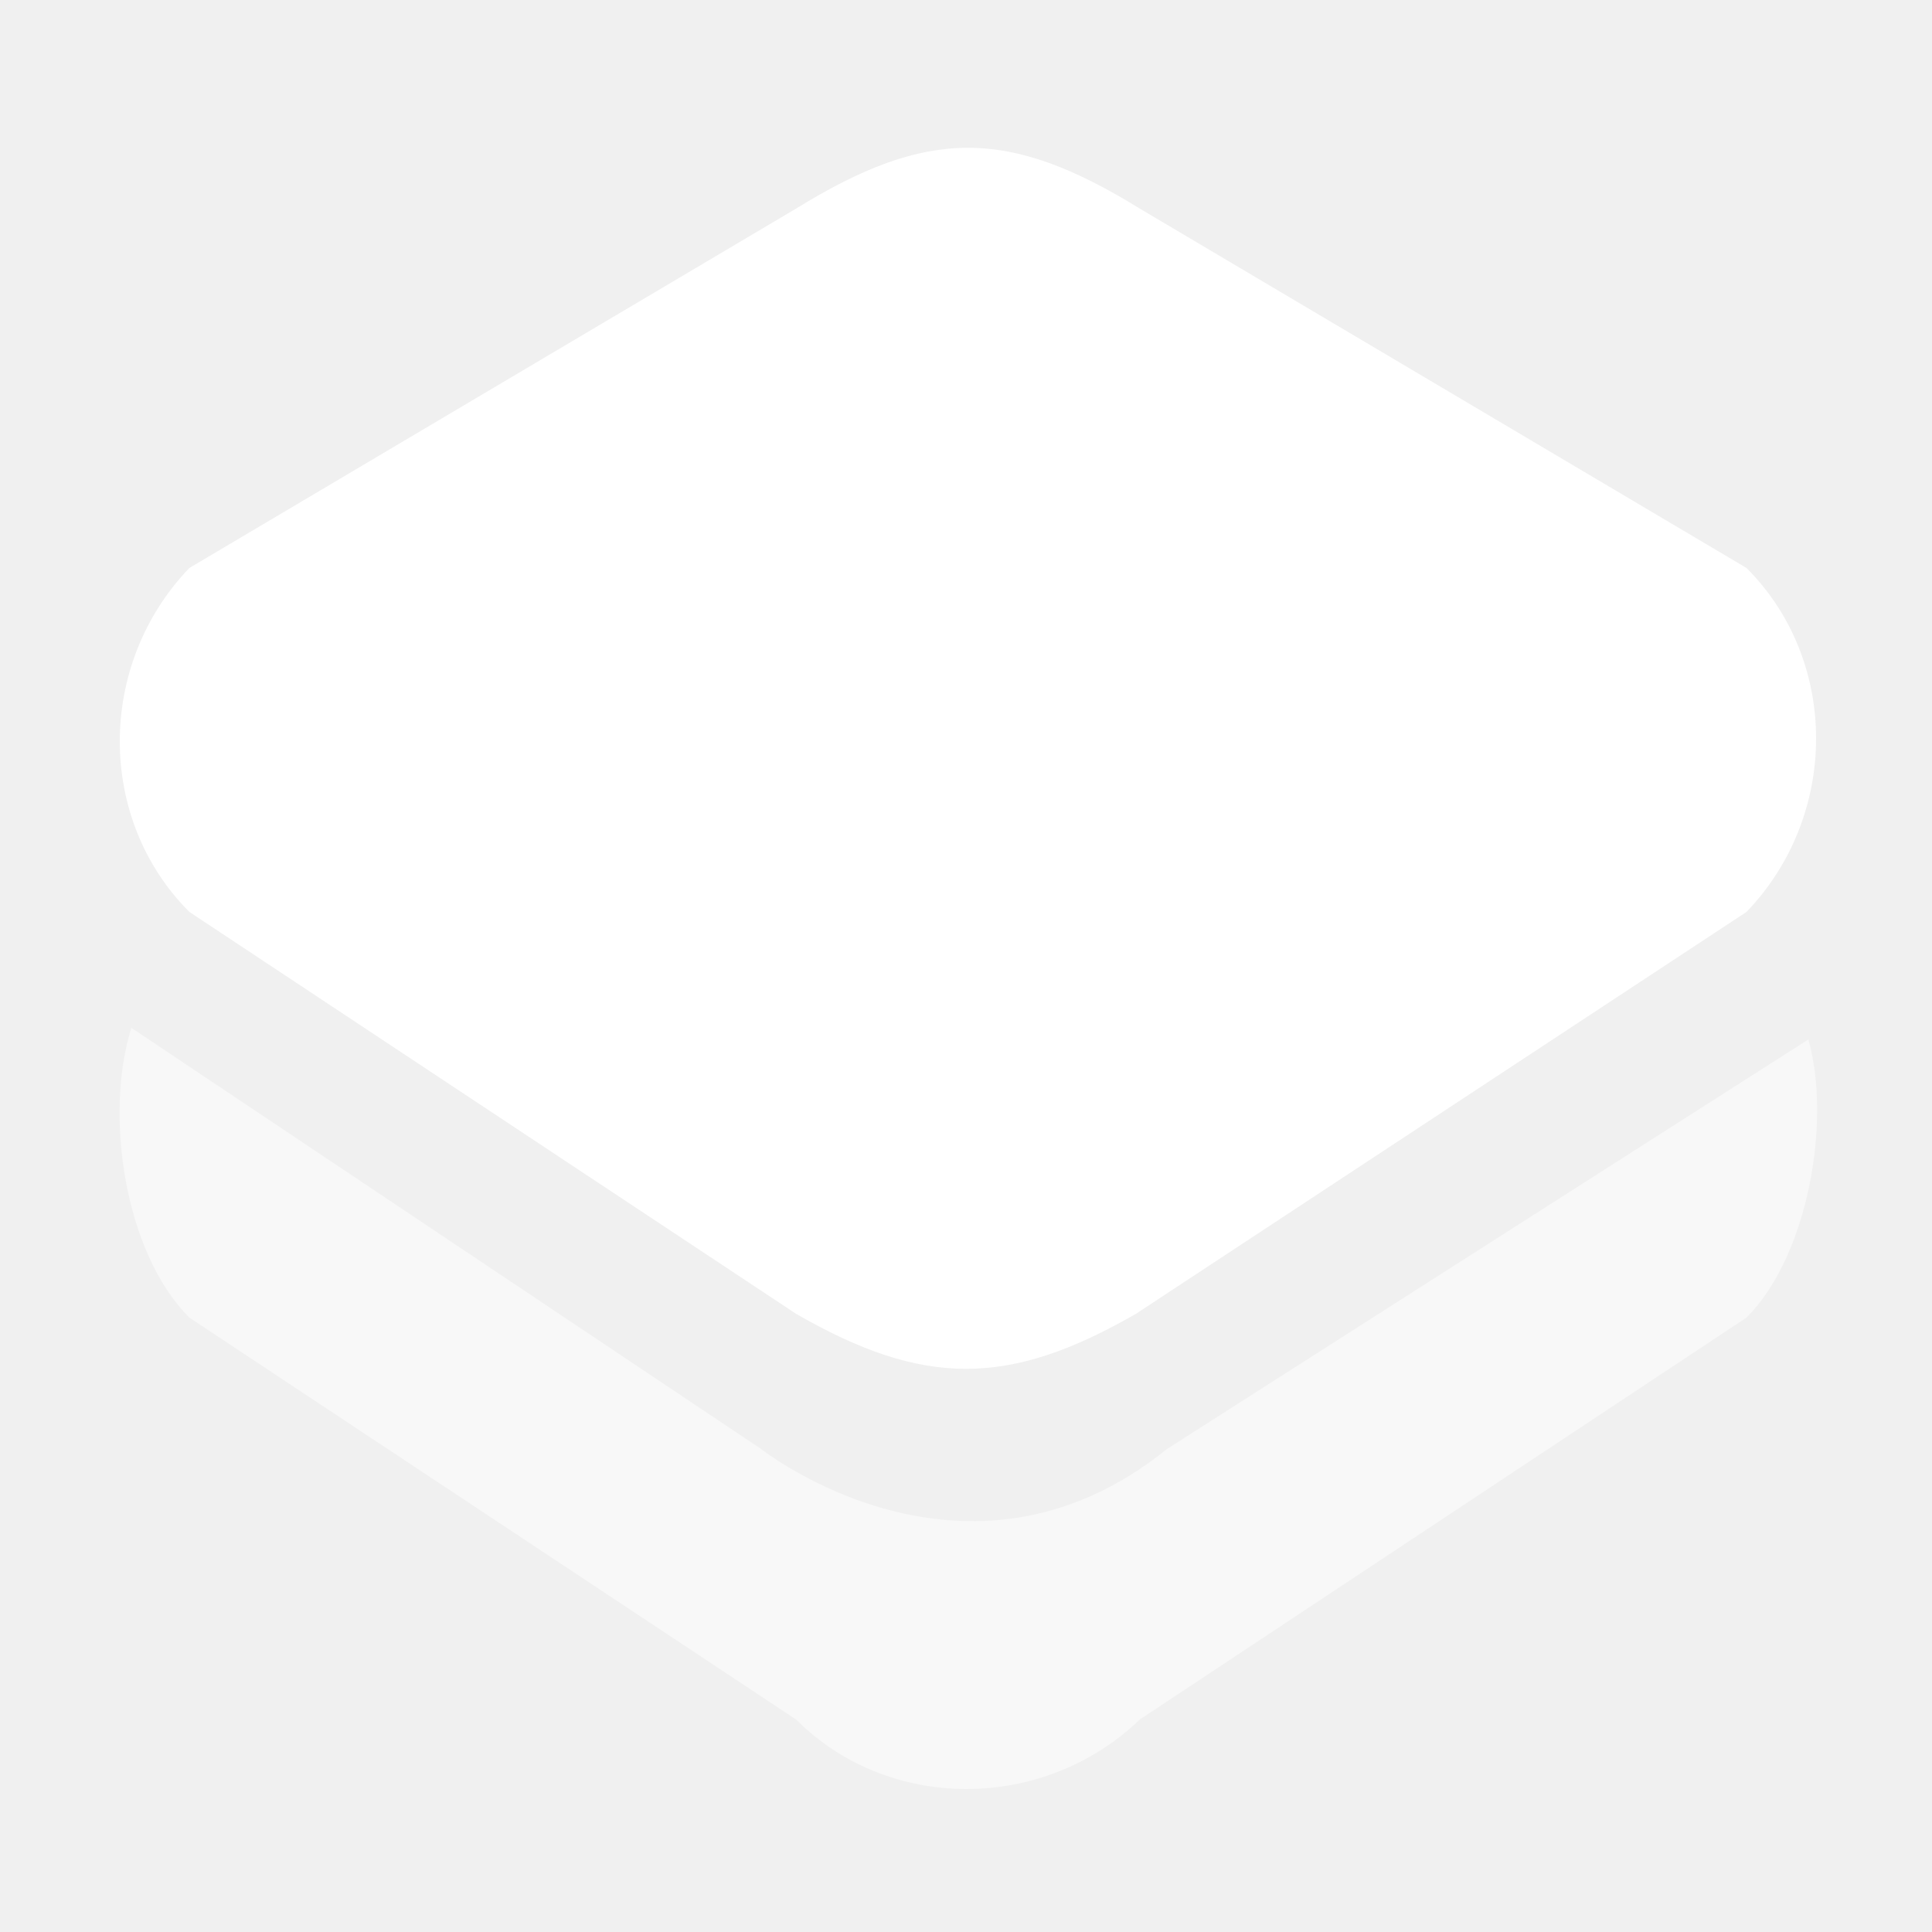
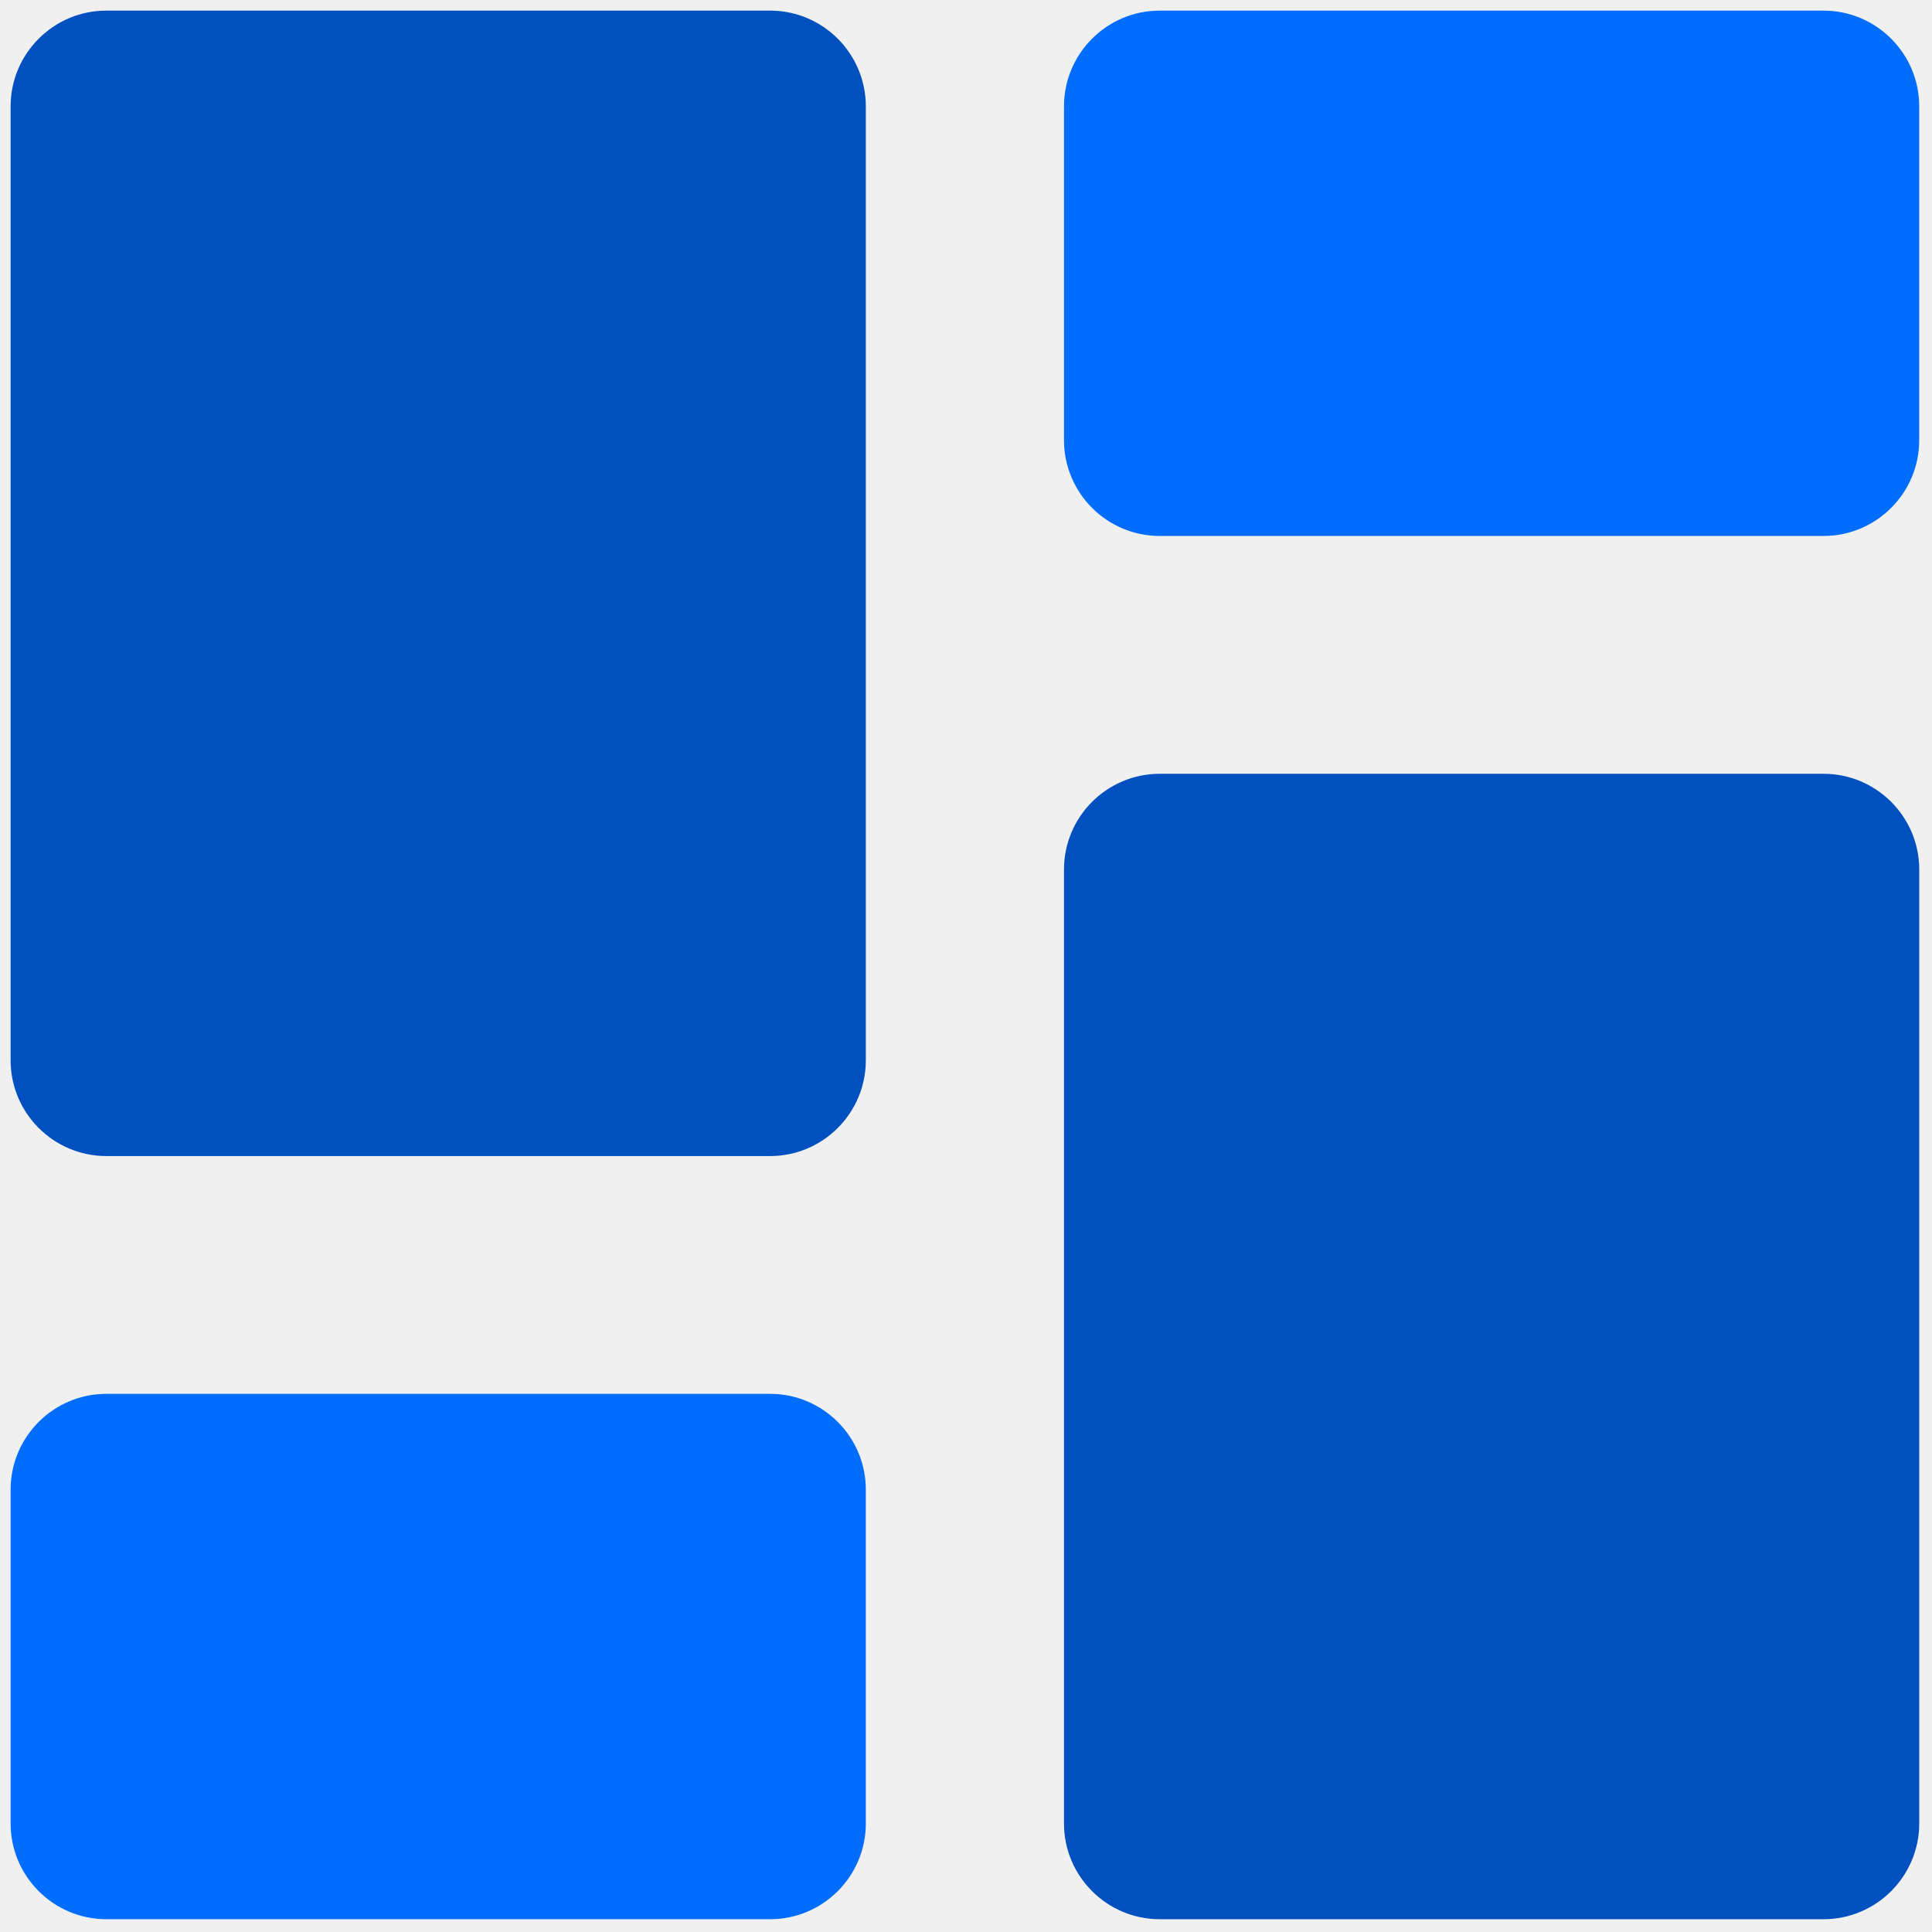
- <svg xmlns="http://www.w3.org/2000/svg" version="1.1" id="Layer_1" x="0px" y="0px" viewBox="0 0 50 50" style="enable-background:new 0 0 50 50;" xml:space="preserve">
-   <style type="text/css">
- 	.st0{opacity:0.5;fill:#FFFFFF;enable-background:new    ;}
- 	.st1{fill:#FFFFFF;}
- </style>
-   <g id="dashboard">
-     <path class="st0" d="M30.2,37.5c-5.2,4.2-10.5,0-10.5,0L3.4,26.6c-0.7,2.2-0.2,5.8,1.5,7.5l15.7,10.4c2.4,2.4,6.4,2.4,8.9,0   l15.7-10.4c1.6-1.6,2.2-5.1,1.6-7.2" />
-     <path class="st1" d="M20.6,34L4.9,23.6c-2.4-2.4-2.4-6.4,0-8.9l15.7-9.3c3.4-2.1,5.5-2.1,8.9,0l15.7,9.3c2.4,2.4,2.4,6.4,0,8.9   L29.4,34C26.1,35.9,23.9,35.9,20.6,34z" />
+ <svg xmlns="http://www.w3.org/2000/svg" version="1.1" width="256" height="256" viewBox="0 0 256 256" xml:space="preserve">
+   <defs>
+ </defs>
+   <g style="stroke: none; stroke-width: 0; stroke-dasharray: none; stroke-linecap: butt; stroke-linejoin: miter; stroke-miterlimit: 10; fill: none; fill-rule: nonzero; opacity: 1;" transform="translate(1.406593 1.406593) scale(2.81 2.81)">
+     <path d="M 35.813 54.013 H 4.514 C 2.025 54.013 0 51.987 0 49.498 V 4.514 C 0 2.025 2.025 0 4.514 0 h 31.299 c 2.489 0 4.514 2.025 4.514 4.514 v 44.984 C 40.328 51.987 38.303 54.013 35.813 54.013 z" style="stroke: none; stroke-width: 1; stroke-dasharray: none; stroke-linecap: butt; stroke-linejoin: miter; stroke-miterlimit: 10; fill: rgb(0,80,192); fill-rule: nonzero; opacity: 1;" transform=" matrix(1 0 0 1 0 0) " stroke-linecap="round" />
+     <path d="M 35.813 90 H 4.514 C 2.025 90 0 87.975 0 85.485 V 69.741 c 0 -2.489 2.025 -4.515 4.514 -4.515 h 31.299 c 2.489 0 4.514 2.025 4.514 4.515 v 15.744 C 40.328 87.975 38.303 90 35.813 90 z" style="stroke: none; stroke-width: 1; stroke-dasharray: none; stroke-linecap: butt; stroke-linejoin: miter; stroke-miterlimit: 10; fill: rgb(0,109,255); fill-rule: nonzero; opacity: 1;" transform=" matrix(1 0 0 1 0 0) " stroke-linecap="round" />
+     <path d="M 85.485 90 H 54.187 c -2.489 0 -4.515 -2.025 -4.515 -4.515 V 40.501 c 0 -2.489 2.025 -4.514 4.515 -4.514 h 31.299 c 2.489 0 4.515 2.025 4.515 4.514 v 44.984 C 90 87.975 87.975 90 85.485 90 z" style="stroke: none; stroke-width: 1; stroke-dasharray: none; stroke-linecap: butt; stroke-linejoin: miter; stroke-miterlimit: 10; fill: rgb(0,80,192); fill-rule: nonzero; opacity: 1;" transform=" matrix(1 0 0 1 0 0) " stroke-linecap="round" />
+     <path d="M 85.485 24.773 H 54.187 c -2.489 0 -4.515 -2.025 -4.515 -4.515 V 4.514 C 49.672 2.025 51.697 0 54.187 0 h 31.299 C 87.975 0 90 2.025 90 4.514 v 15.745 C 90 22.748 87.975 24.773 85.485 24.773 z" style="stroke: none; stroke-width: 1; stroke-dasharray: none; stroke-linecap: butt; stroke-linejoin: miter; stroke-miterlimit: 10; fill: rgb(0,109,255); fill-rule: nonzero; opacity: 1;" transform=" matrix(1 0 0 1 0 0) " stroke-linecap="round" />
  </g>
</svg>
